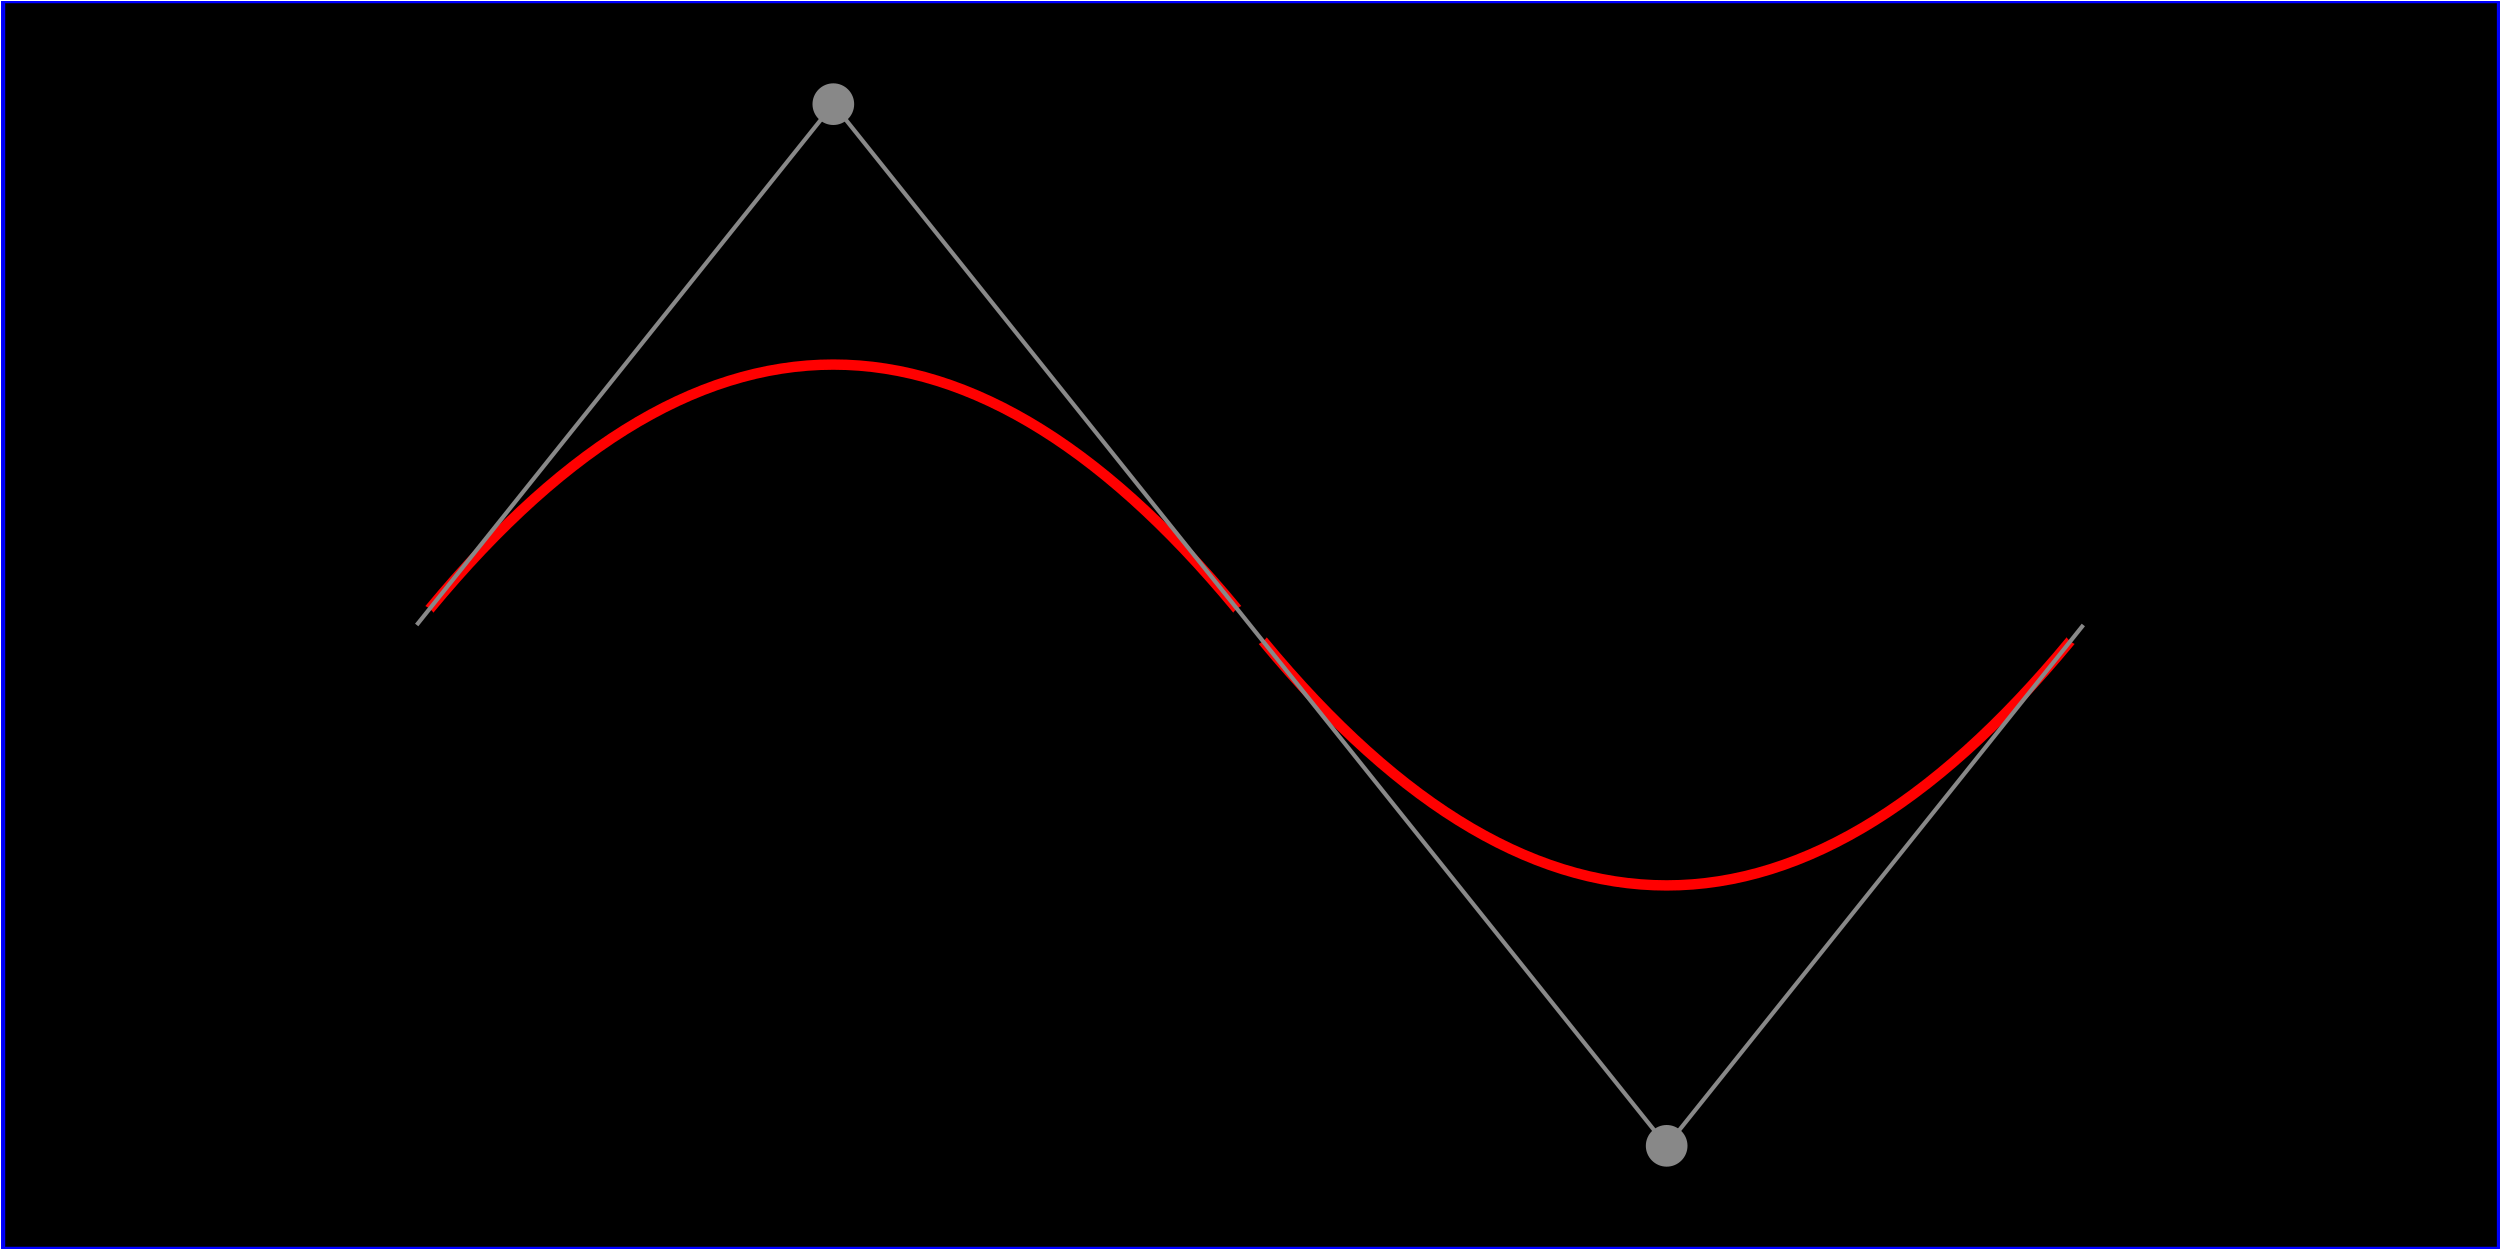
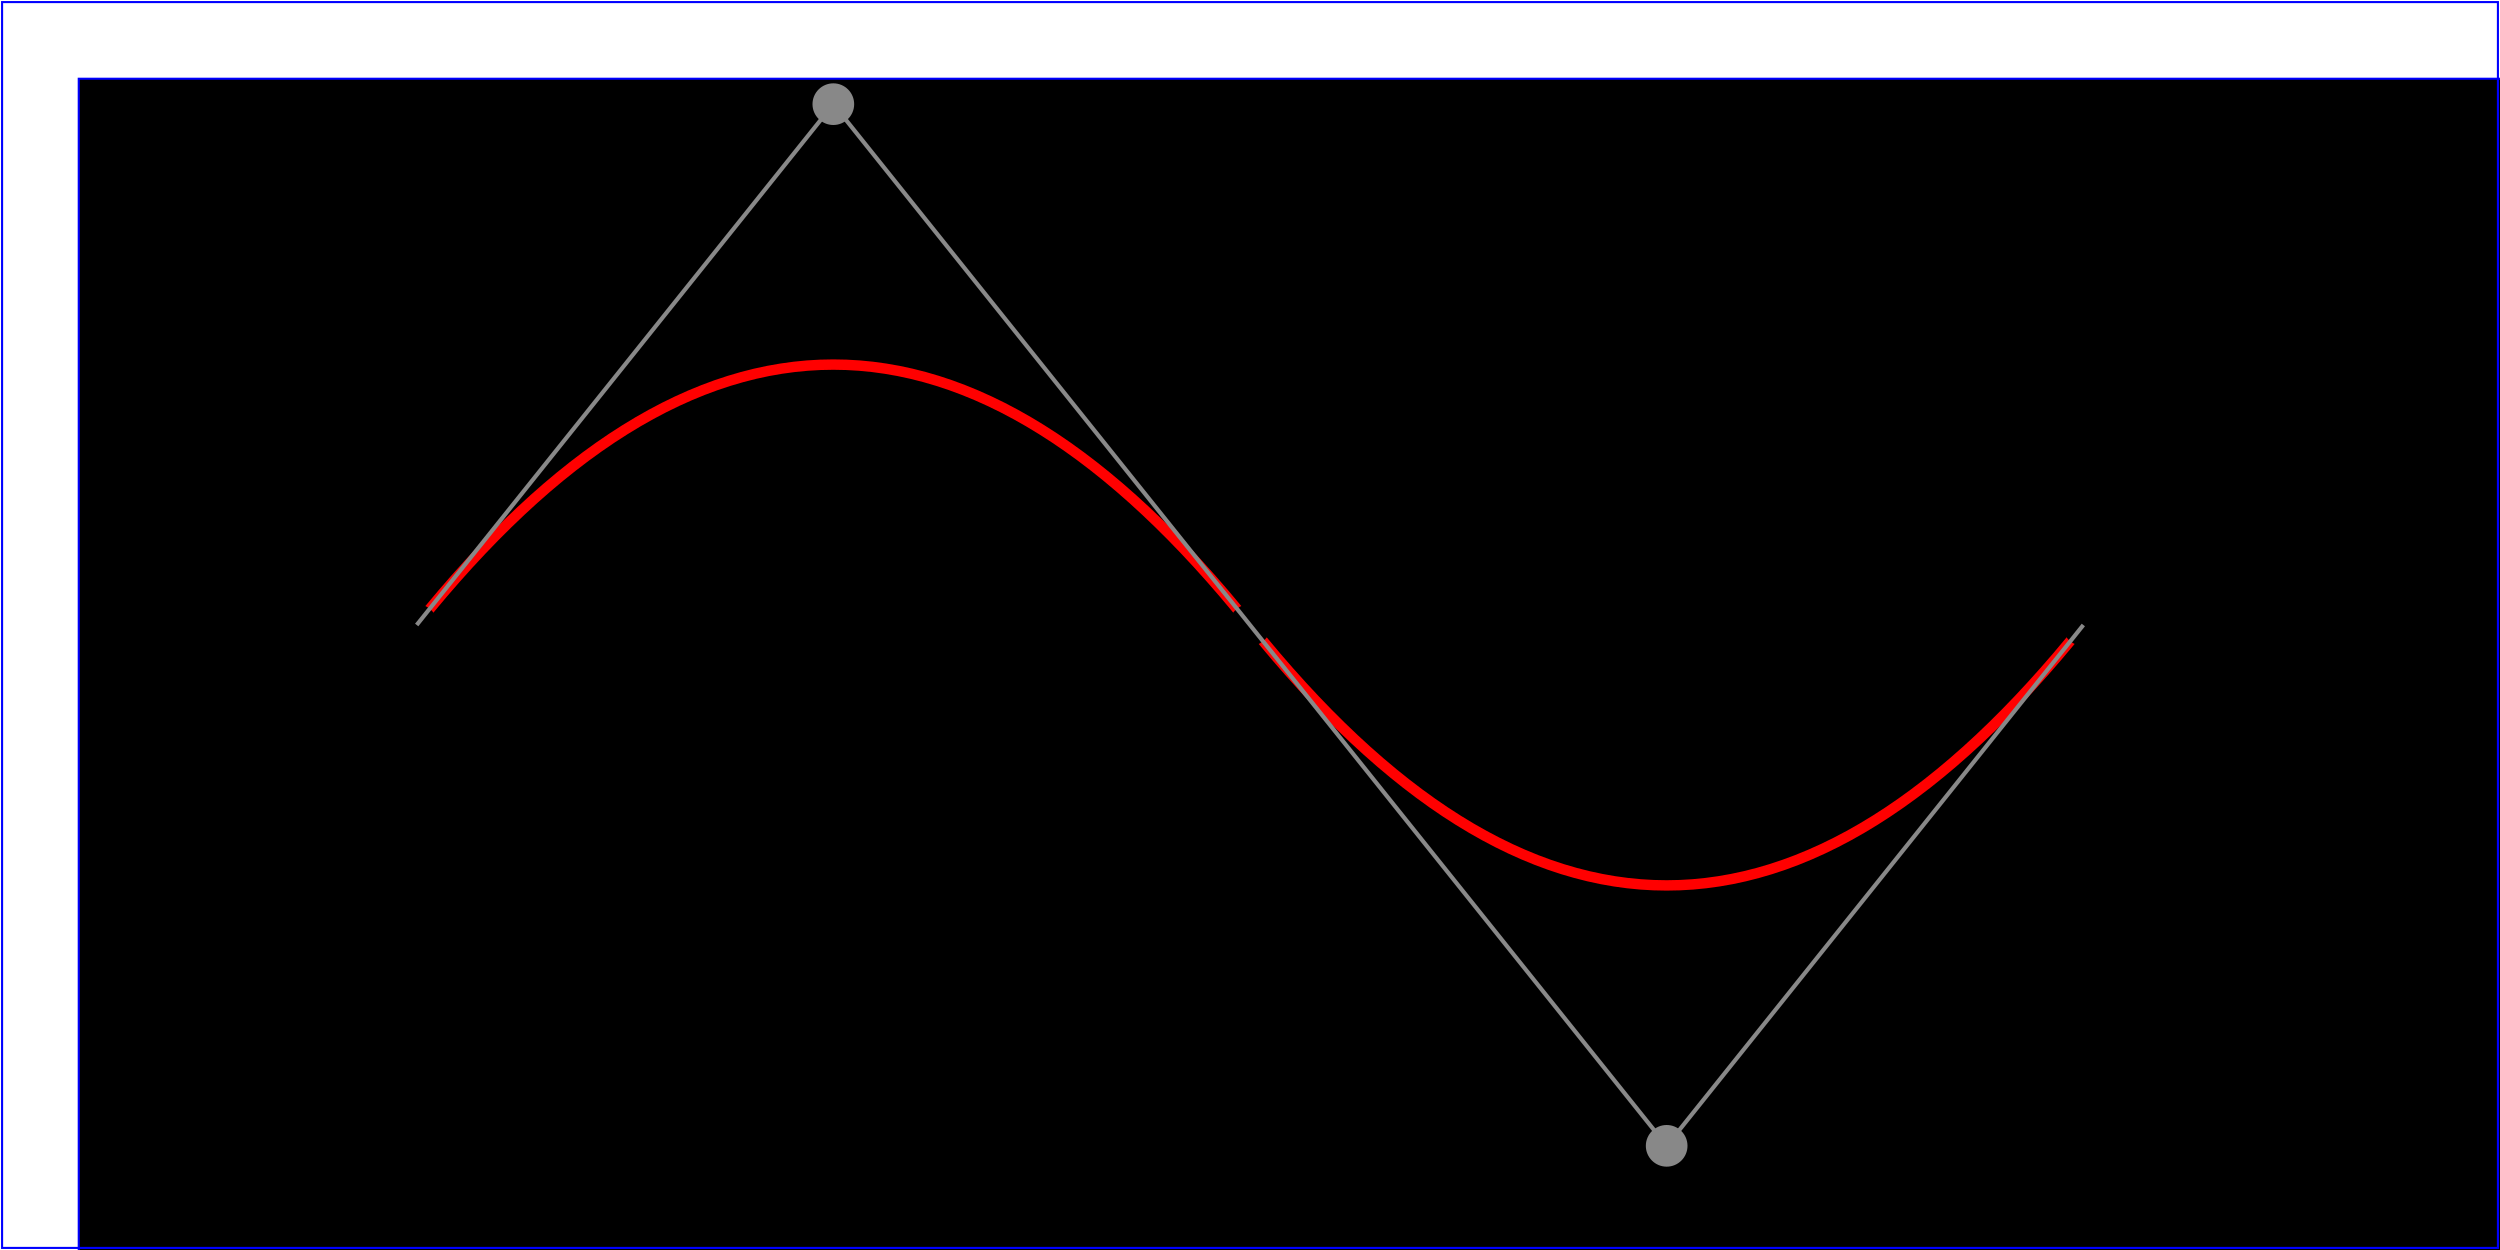
<svg xmlns="http://www.w3.org/2000/svg" width="12cm" height="6cm" viewBox="0 0 1200 600" version="1.1">
-   <rect x="1" y="1" width="1198" height="598" stroke="blue" stroke-width="1" />
-   <rect x="2" y="1" width="1198" height="598" stroke="blue" stroke-width="1" />
+   <rect x="1cm" y="1cm" width="1198" height="598" stroke="blue" stroke-width="1" />
  <g fill="none">
    <rect x="1" y="1" width="1198" height="598" stroke="blue" stroke-width="1" />
    <path d="M200,300 Q400,50 600,300 T1000,300" stroke="red" stroke-width="5" />
  </g>
  <g fill="black">
    <circle cx="200" cy="300" r="10" />
    <circle cx="600" cy="300" r="10" />
    <circle cx="1000" cy="300" r="10" />
  </g>
  <g fill="#888888">
    <circle cx="400" cy="50" r="10" />
    <circle cx="800" cy="550" r="10" />
  </g>
  <path d="M200,300 L400,50 L600,300             L800,550 L1000,300" fill="none" stroke="#888888" stroke-width="2" />
</svg>
